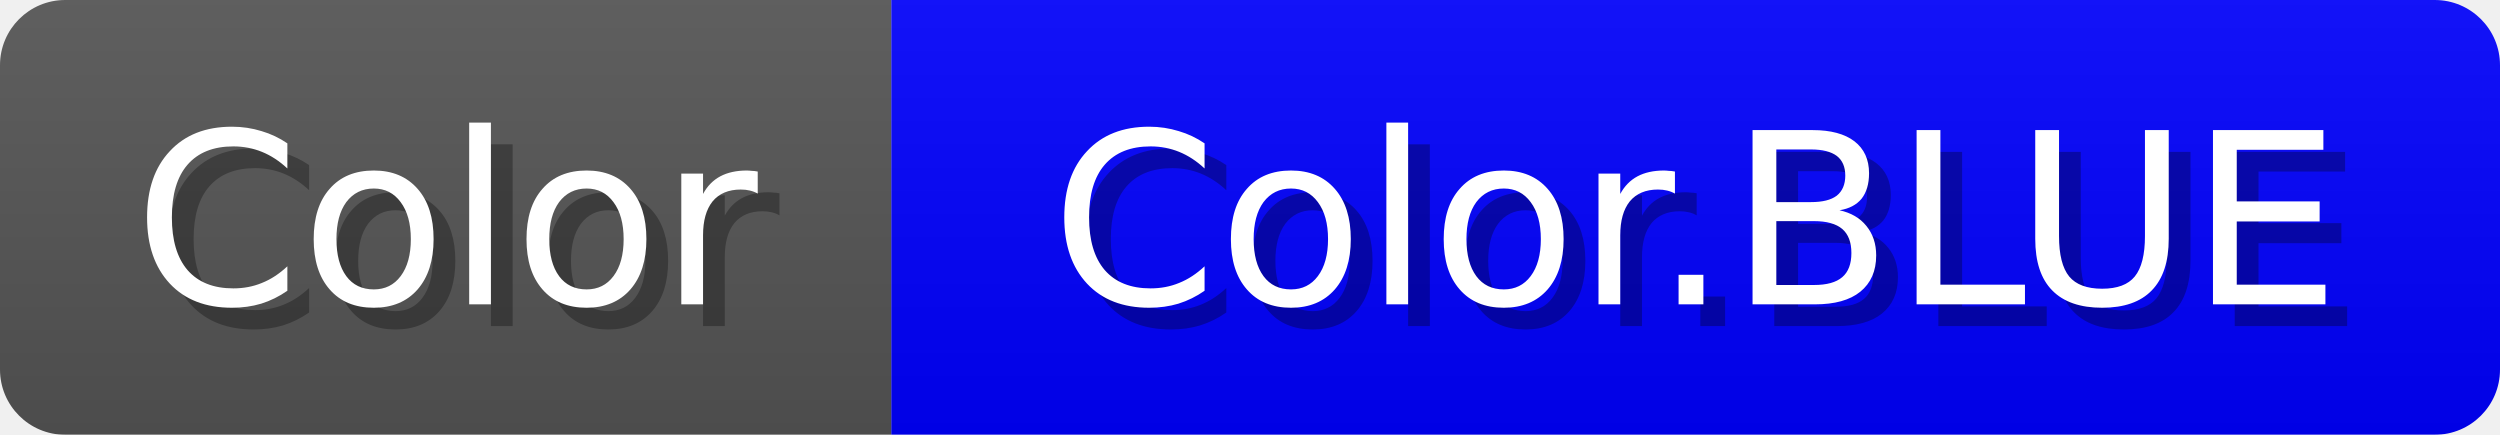
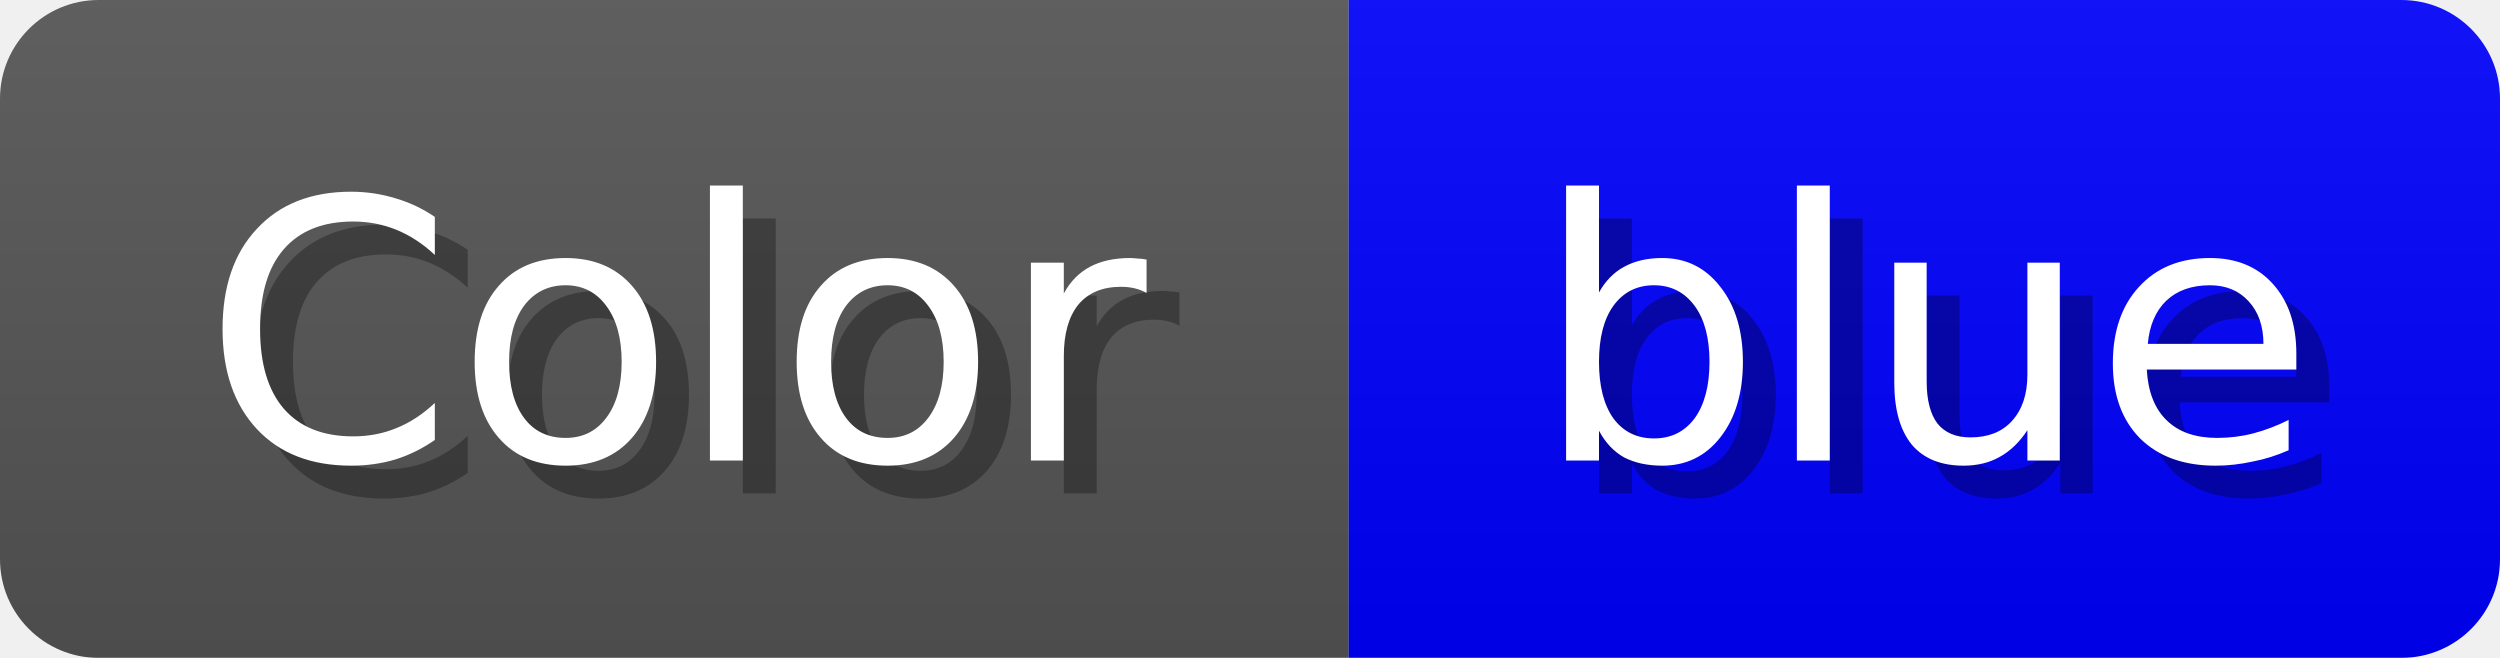
- <svg xmlns="http://www.w3.org/2000/svg" width="115" height="20">
+ <svg xmlns="http://www.w3.org/2000/svg" width="76" height="20">
  <linearGradient id="b" x2="0" y2="100%">
    <stop offset="0" stop-color="#bbb" stop-opacity=".1" />
    <stop offset="1" stop-opacity=".1" />
  </linearGradient>
-   <mask id="anybadge_45">
-     <rect width="115" height="20" rx="3" fill="#fff" />
+   <mask id="anybadge_3">
+     <rect width="76" height="20" rx="3" fill="#fff" />
  </mask>
-   <g mask="url(#anybadge_45)">
+   <g mask="url(#anybadge_3)">
    <path fill="#555" d="M0 0h41v20H0z" />
-     <path fill="#0000FF" d="M41 0h74v20H41z" />
-     <path fill="url(#b)" d="M0 0h115v20H0z" />
+     <path fill="#0000FF" d="M41 0h35v20H41z" />
+     <path fill="url(#b)" d="M0 0h76v20H0z" />
  </g>
  <g fill="#fff" text-anchor="middle" font-family="DejaVu Sans,Verdana,Geneva,sans-serif" font-size="11">
    <text x="21.5" y="15" fill="#010101" fill-opacity=".3">Color</text>
    <text x="20.5" y="14">Color</text>
  </g>
  <g fill="#fff" text-anchor="middle" font-family="DejaVu Sans,Verdana,Geneva,sans-serif" font-size="11">
-     <text x="79.0" y="15" fill="#010101" fill-opacity=".3">Color.BLUE</text>
-     <text x="78.0" y="14">Color.BLUE</text>
+     <text x="59.5" y="15" fill="#010101" fill-opacity=".3">blue</text>
+     <text x="58.5" y="14">blue</text>
  </g>
</svg>
